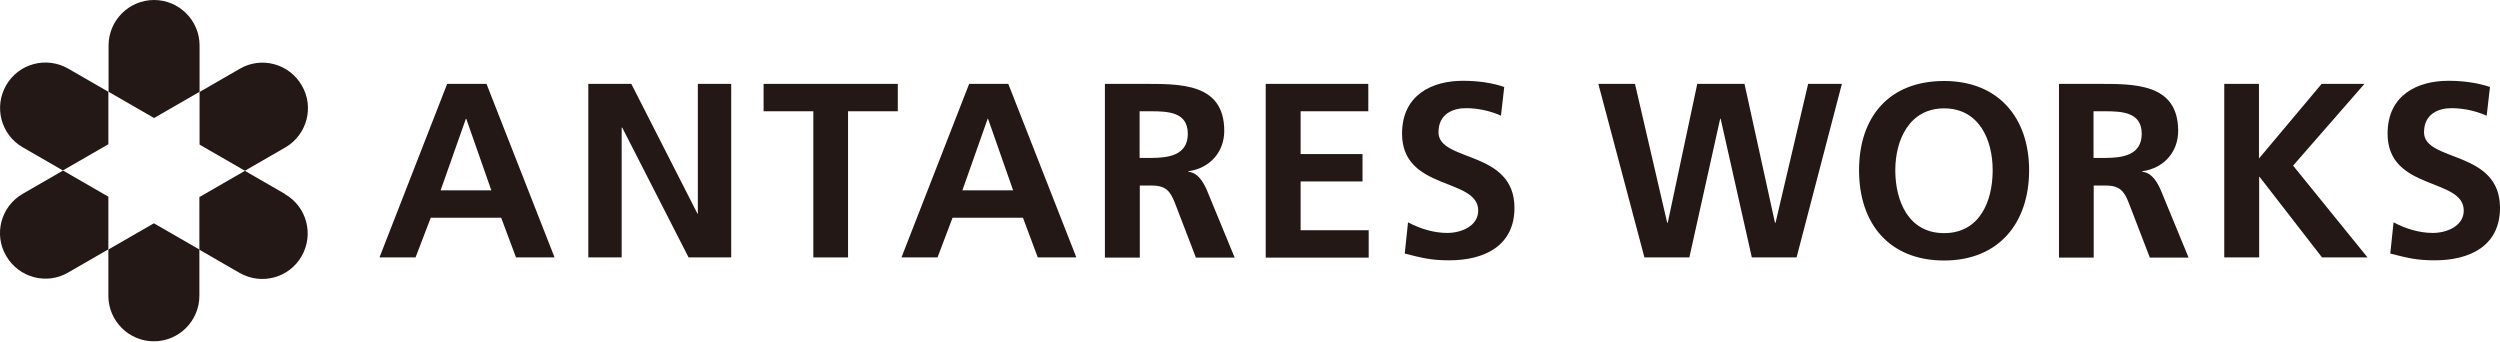
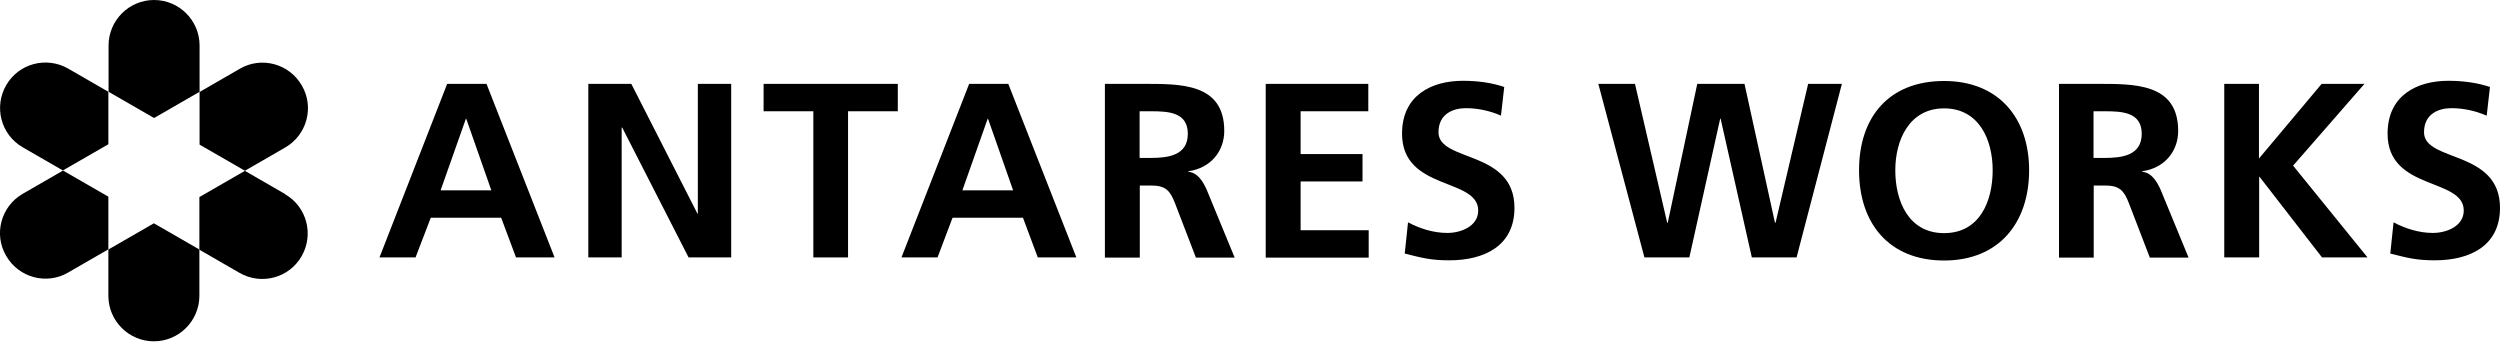
<svg xmlns="http://www.w3.org/2000/svg" id="_レイヤー_2" data-name="レイヤー 2" viewBox="0 0 129.65 17.7">
  <g id="_レイヤー_1-2" data-name="レイヤー 1">
    <g>
      <g>
-         <path d="M23.19,4.35h2.04l3.53,9h-2l-.77-2.06h-3.65l-.79,2.06h-1.87l3.51-9ZM24.18,6.16h-.02l-1.31,3.71h2.63l-1.3-3.71Z" fill="#231815" />
-         <path d="M30.52,4.35h2.22l3.43,6.73h.02v-6.73h1.73v9h-2.21l-3.44-6.73h-.03v6.73h-1.73V4.35Z" fill="#231815" />
-         <path d="M42.18,5.77h-2.58v-1.42h6.96v1.42h-2.58v7.58h-1.8v-7.58Z" fill="#231815" />
-         <path d="M50.25,4.35h2.04l3.53,9h-2l-.77-2.06h-3.65l-.78,2.06h-1.87l3.51-9ZM51.24,6.16h-.02l-1.31,3.71h2.63l-1.3-3.71Z" fill="#231815" />
-         <path d="M57.3,4.35h1.95c1.94,0,4.24-.06,4.24,2.44,0,1.06-.71,1.93-1.86,2.09v.03c.49.04.77.53.95.93l1.45,3.52h-2.01l-1.08-2.81c-.26-.67-.49-.93-1.25-.93h-.58v3.74h-1.81V4.35ZM59.1,8.19h.59c.89,0,1.91-.13,1.91-1.25s-1-1.17-1.91-1.17h-.59v2.42Z" fill="#231815" />
-         <path d="M65.65,4.35h5.31v1.42h-3.51v2.22h3.21v1.42h-3.21v2.53h3.53v1.42h-5.34V4.35Z" fill="#231815" />
-         <path d="M77.85,6c-.57-.25-1.2-.39-1.83-.39s-1.42.27-1.42,1.25c0,1.56,3.94.9,3.94,3.92,0,1.97-1.56,2.72-3.38,2.72-.98,0-1.42-.13-2.31-.35l.17-1.62c.62.33,1.33.55,2.04.55s1.6-.35,1.6-1.16c0-1.72-3.95-1.01-3.95-3.99,0-2.01,1.56-2.74,3.15-2.74.78,0,1.5.1,2.15.32l-.17,1.49Z" fill="#231815" />
-         <path d="M82.9,4.35h1.89l1.67,7.2h.03l1.53-7.2h2.45l1.58,7.2h.03l1.69-7.2h1.75l-2.35,9h-2.32l-1.62-7.2h-.02l-1.6,7.2h-2.33l-2.39-9Z" fill="#231815" />
-         <path d="M100.82,4.2c2.82,0,4.41,1.91,4.41,4.63s-1.56,4.68-4.41,4.68-4.41-1.92-4.41-4.68,1.55-4.63,4.41-4.63ZM100.82,12.09c1.84,0,2.52-1.64,2.52-3.26s-.73-3.21-2.52-3.21-2.53,1.62-2.53,3.21.68,3.26,2.53,3.26Z" fill="#231815" />
-         <path d="M106.77,4.35h1.95c1.93,0,4.24-.06,4.24,2.44,0,1.06-.71,1.93-1.86,2.09v.03c.49.04.77.53.95.93l1.45,3.52h-2.01l-1.08-2.81c-.26-.67-.49-.93-1.25-.93h-.58v3.74h-1.8V4.35ZM108.57,8.19h.59c.89,0,1.91-.13,1.91-1.25s-1.01-1.17-1.91-1.17h-.59v2.42Z" fill="#231815" />
-         <path d="M115.34,4.35h1.81v3.87l3.25-3.87h2.22l-3.7,4.24,3.86,4.76h-2.36l-3.24-4.18h-.02v4.18h-1.81V4.35Z" fill="#231815" />
-         <path d="M128.96,6c-.57-.25-1.2-.39-1.83-.39s-1.42.27-1.42,1.25c0,1.56,3.94.9,3.94,3.92,0,1.97-1.56,2.72-3.38,2.72-.98,0-1.42-.13-2.31-.35l.17-1.62c.62.33,1.33.55,2.04.55s1.6-.35,1.6-1.16c0-1.72-3.95-1.01-3.95-3.99,0-2.01,1.56-2.74,3.15-2.74.77,0,1.5.1,2.16.32l-.17,1.49Z" fill="#231815" />
+         <path d="M23.19,4.35h2.04l3.53,9h-2l-.77-2.06h-3.65l-.79,2.06h-1.87l3.51-9ZM24.18,6.16h-.02l-1.31,3.71h2.63l-1.3-3.71Z" fill="currentColor" />
+         <path d="M30.52,4.35h2.22l3.43,6.73h.02v-6.73h1.73v9h-2.21l-3.44-6.73h-.03v6.73h-1.73V4.35Z" fill="currentColor" />
+         <path d="M42.18,5.77h-2.58v-1.42h6.96v1.42h-2.58v7.58h-1.8v-7.58Z" fill="currentColor" />
+         <path d="M50.25,4.35h2.04l3.53,9h-2l-.77-2.06h-3.65l-.78,2.06h-1.87l3.51-9ZM51.24,6.16h-.02l-1.31,3.71h2.63l-1.3-3.71Z" fill="currentColor" />
+         <path d="M57.3,4.35h1.95c1.94,0,4.24-.06,4.24,2.44,0,1.06-.71,1.93-1.86,2.09v.03c.49.04.77.53.95.93l1.45,3.52h-2.01l-1.08-2.81c-.26-.67-.49-.93-1.25-.93h-.58v3.74h-1.81V4.35ZM59.1,8.19h.59c.89,0,1.91-.13,1.91-1.25s-1-1.17-1.91-1.17h-.59v2.42Z" fill="currentColor" />
+         <path d="M65.65,4.35h5.31v1.42h-3.51v2.22h3.21v1.42h-3.21v2.53h3.53v1.42h-5.34V4.35Z" fill="currentColor" />
+         <path d="M77.85,6c-.57-.25-1.2-.39-1.83-.39s-1.42.27-1.42,1.25c0,1.56,3.94.9,3.94,3.92,0,1.97-1.56,2.72-3.38,2.72-.98,0-1.42-.13-2.31-.35l.17-1.62c.62.33,1.33.55,2.04.55s1.6-.35,1.6-1.16c0-1.72-3.95-1.01-3.95-3.99,0-2.01,1.56-2.74,3.15-2.74.78,0,1.5.1,2.15.32l-.17,1.49Z" fill="currentColor" />
+         <path d="M82.9,4.35h1.89l1.67,7.2h.03l1.53-7.2h2.45l1.58,7.2h.03l1.69-7.2h1.75l-2.35,9h-2.32l-1.62-7.2h-.02l-1.6,7.2h-2.33l-2.39-9Z" fill="currentColor" />
+         <path d="M100.82,4.2c2.82,0,4.41,1.91,4.41,4.63s-1.56,4.68-4.41,4.68-4.41-1.92-4.41-4.68,1.55-4.63,4.41-4.63ZM100.82,12.09c1.84,0,2.52-1.64,2.52-3.26s-.73-3.21-2.52-3.21-2.53,1.62-2.53,3.21.68,3.26,2.53,3.26Z" fill="currentColor" />
+         <path d="M106.77,4.35h1.95c1.93,0,4.24-.06,4.24,2.44,0,1.06-.71,1.93-1.86,2.09v.03c.49.04.77.53.95.93l1.45,3.52h-2.01l-1.08-2.81c-.26-.67-.49-.93-1.25-.93h-.58v3.74h-1.8V4.35ZM108.57,8.19h.59c.89,0,1.91-.13,1.91-1.25s-1.01-1.17-1.91-1.17h-.59v2.42Z" fill="currentColor" />
+         <path d="M115.34,4.35h1.81v3.87l3.25-3.87h2.22l-3.7,4.24,3.86,4.76h-2.36l-3.24-4.18h-.02v4.18h-1.81V4.35Z" fill="currentColor" />
+         <path d="M128.96,6c-.57-.25-1.2-.39-1.83-.39s-1.42.27-1.42,1.25c0,1.56,3.94.9,3.94,3.92,0,1.97-1.56,2.72-3.38,2.72-.98,0-1.42-.13-2.31-.35l.17-1.62c.62.33,1.33.55,2.04.55s1.6-.35,1.6-1.16c0-1.72-3.95-1.01-3.95-3.99,0-2.01,1.56-2.74,3.15-2.74.77,0,1.5.1,2.16.32l-.17,1.49Z" fill="currentColor" />
      </g>
      <g id="_レイヤー_2-2" data-name=" レイヤー 2-2">
        <g>
-           <path d="M10.35,4.76v-2.4c0-1.3-1.06-2.36-2.36-2.36s-2.36,1.06-2.36,2.36v2.4l2.36,1.36,2.36-1.36Z" fill="#231815" />
-           <path d="M5.62,12.94v2.4c0,1.3,1.06,2.36,2.36,2.36s2.36-1.06,2.36-2.36v-2.4l-2.36-1.36s-2.36,1.36-2.36,1.36Z" fill="#231815" />
-           <path d="M5.62,4.76l-2.08-1.2c-1.13-.65-2.57-.27-3.22.86-.65,1.13-.27,2.57.86,3.22l2.08,1.2,2.36-1.36v-2.73h0Z" fill="#231815" />
-           <path d="M14.78,10.06l-2.08-1.2-2.36,1.36v2.73l2.08,1.2c1.13.65,2.57.27,3.22-.86.65-1.13.27-2.57-.86-3.22h0Z" fill="#231815" />
-           <path d="M3.26,8.85l-2.08,1.2c-1.13.65-1.52,2.1-.86,3.22.65,1.13,2.1,1.52,3.22.86l2.08-1.2v-2.73l-2.36-1.36h0Z" fill="#231815" />
-           <path d="M12.71,8.85l2.08-1.2c1.13-.65,1.52-2.1.86-3.22-.65-1.13-2.1-1.52-3.22-.86l-2.08,1.2v2.73l2.36,1.36h0Z" fill="#231815" />
+           <path d="M10.35,4.76v-2.4c0-1.3-1.06-2.36-2.36-2.36s-2.36,1.06-2.36,2.36v2.4l2.36,1.36,2.36-1.36Z" fill="currentColor" />
+           <path d="M5.62,12.94v2.4c0,1.3,1.06,2.36,2.36,2.36s2.36-1.06,2.36-2.36v-2.4l-2.36-1.36s-2.36,1.36-2.36,1.36Z" fill="currentColor" />
+           <path d="M5.62,4.76l-2.08-1.2c-1.13-.65-2.57-.27-3.22.86-.65,1.13-.27,2.57.86,3.22l2.08,1.2,2.36-1.36v-2.73h0Z" fill="currentColor" />
+           <path d="M14.78,10.06l-2.08-1.2-2.36,1.36v2.73l2.08,1.2c1.13.65,2.57.27,3.22-.86.65-1.13.27-2.57-.86-3.22h0Z" fill="currentColor" />
+           <path d="M3.26,8.85l-2.08,1.2c-1.13.65-1.52,2.1-.86,3.22.65,1.13,2.1,1.52,3.22.86l2.08-1.2v-2.73l-2.36-1.36h0Z" fill="currentColor" />
+           <path d="M12.71,8.85l2.08-1.2c1.13-.65,1.52-2.1.86-3.22-.65-1.13-2.1-1.52-3.22-.86l-2.08,1.2v2.73l2.36,1.36h0Z" fill="currentColor" />
        </g>
      </g>
    </g>
  </g>
</svg>
